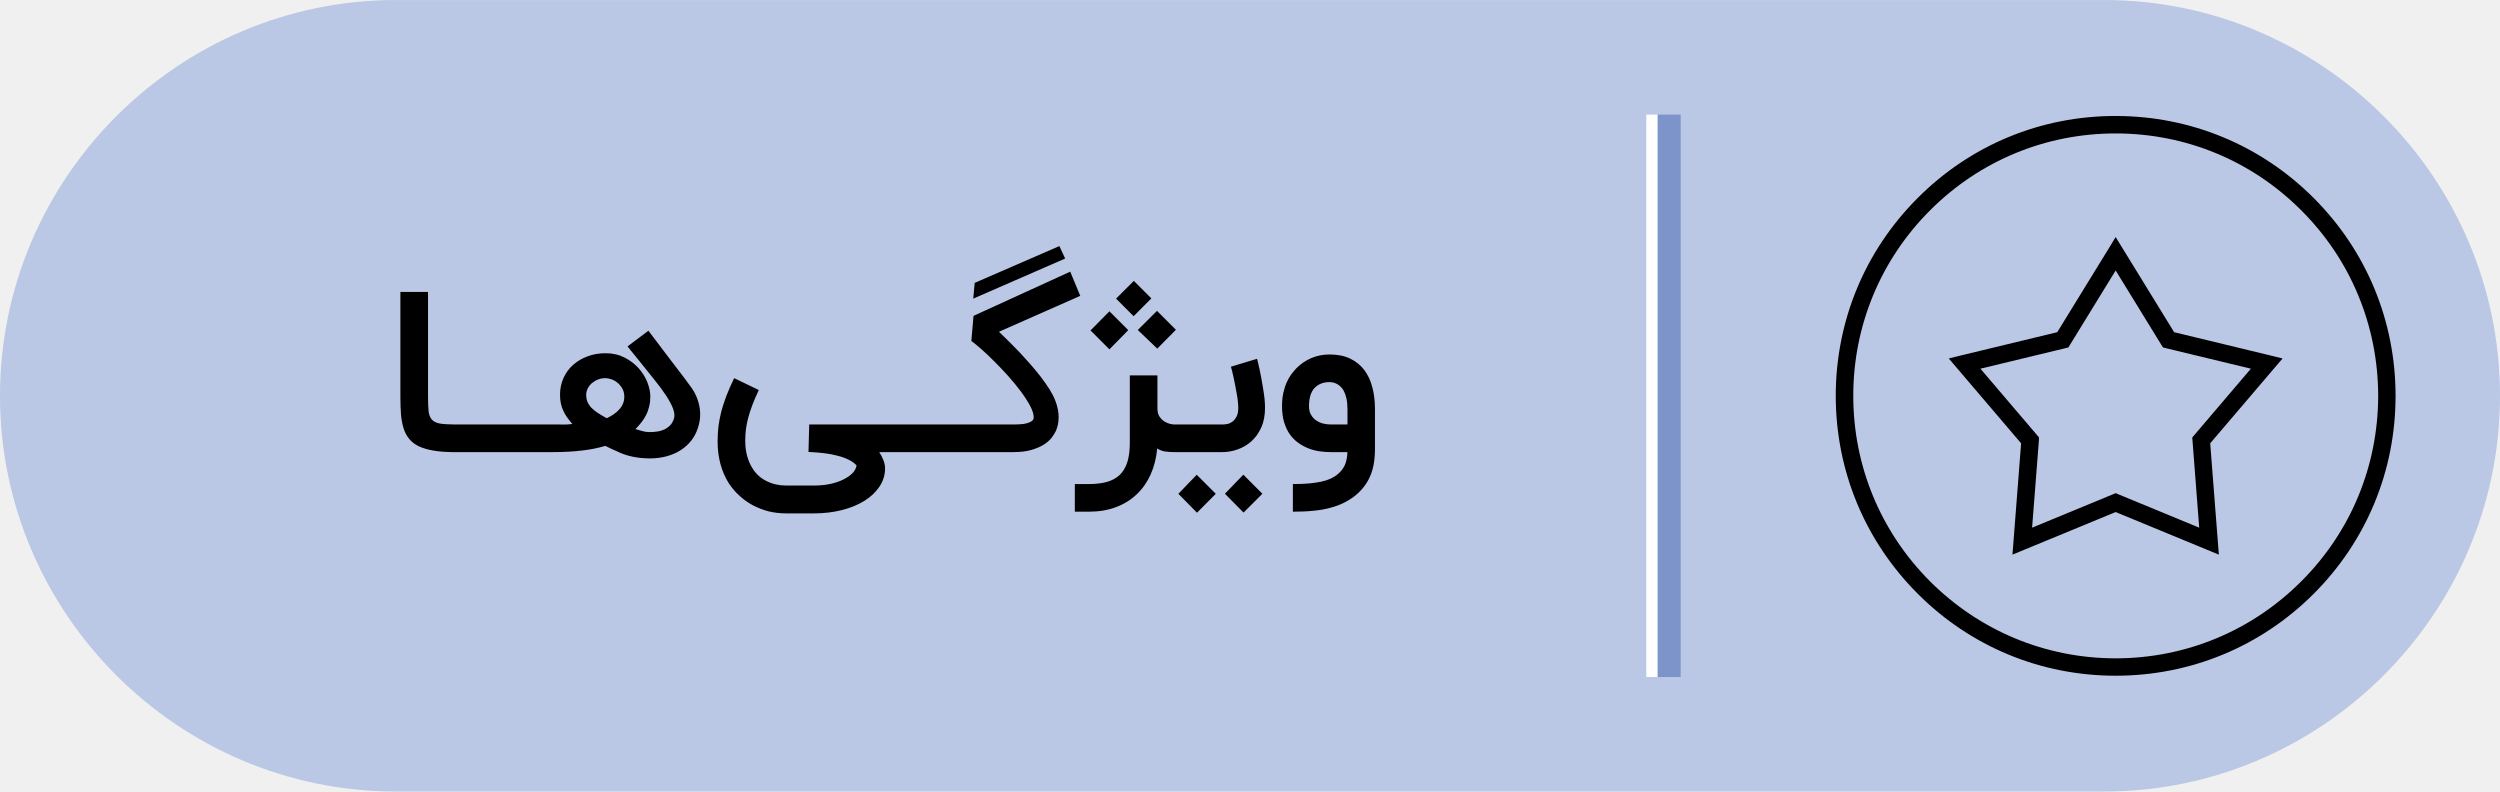
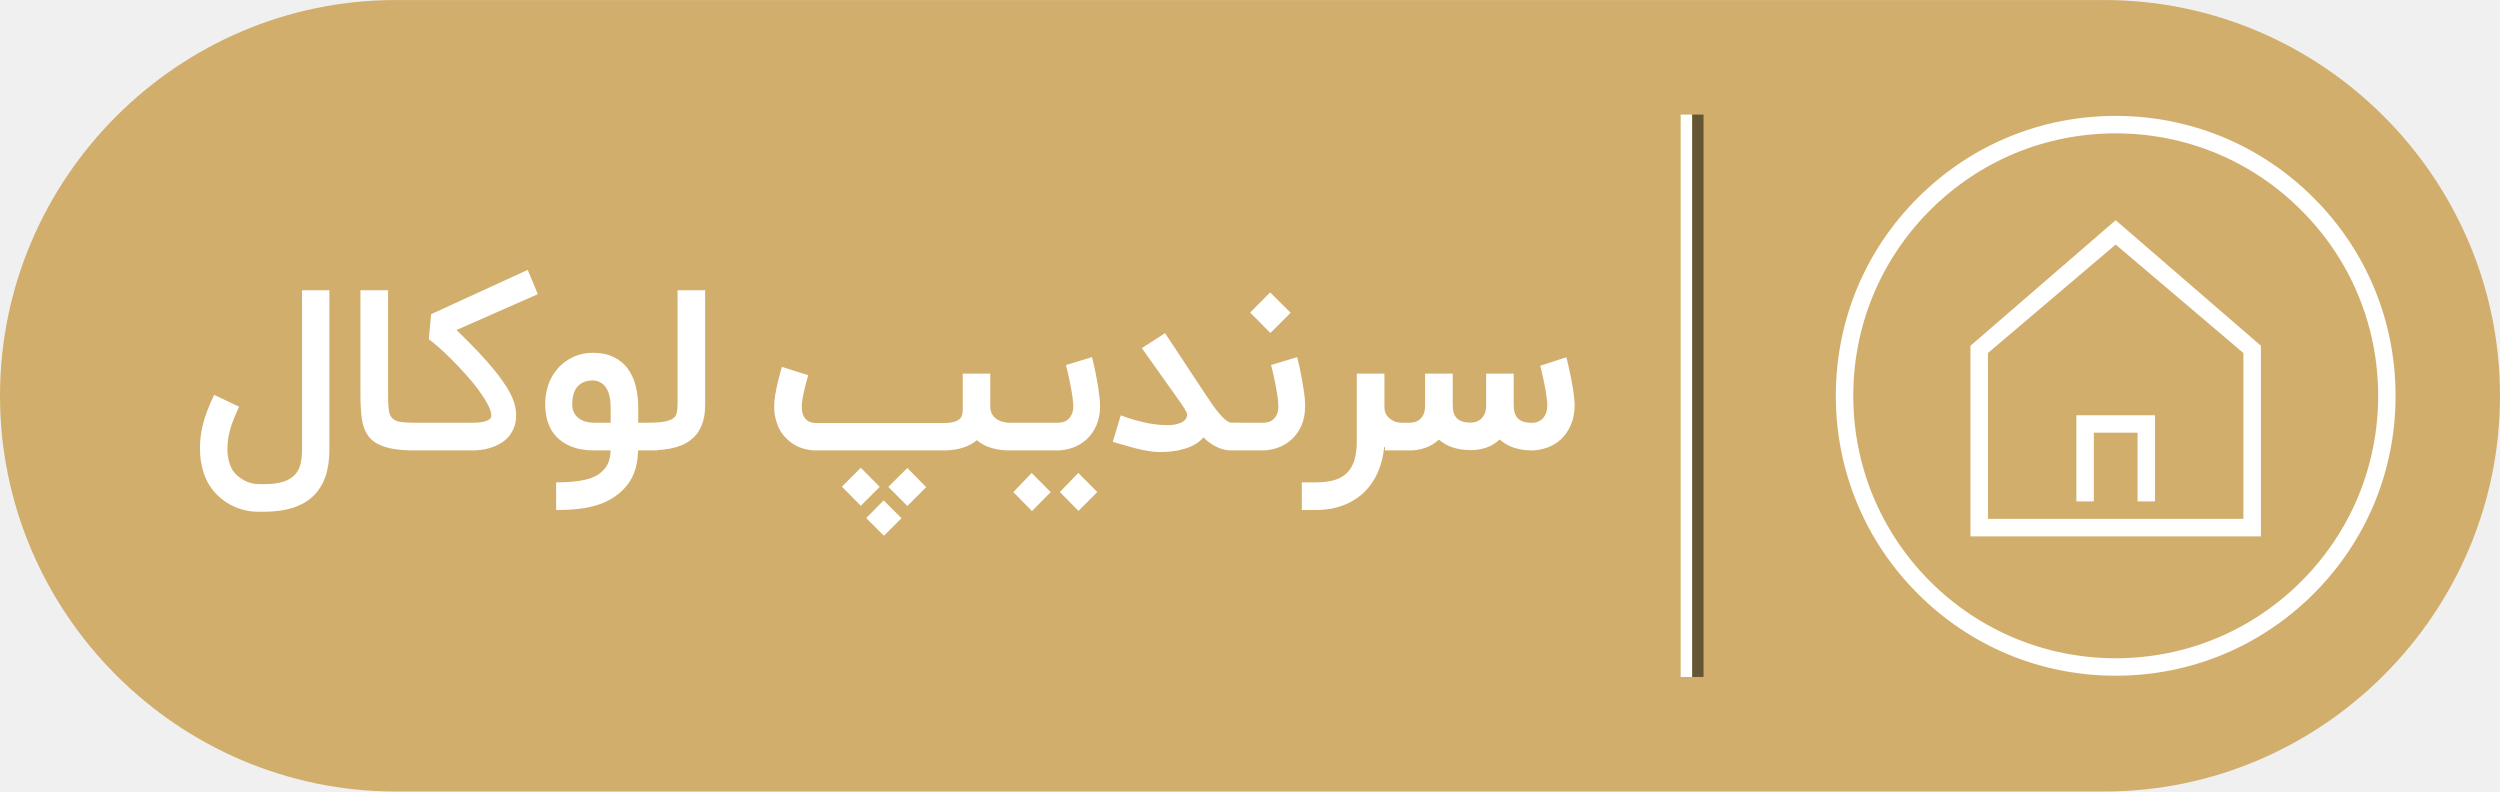
<svg xmlns="http://www.w3.org/2000/svg" xml:space="preserve" width="3.411in" height="1.08in" version="1.1" style="shape-rendering:geometricPrecision; text-rendering:geometricPrecision; image-rendering:optimizeQuality; fill-rule:evenodd; clip-rule:evenodd" viewBox="0 0 34110 10799">
  <defs>
    <style type="text/css">
   
-     .fil1 {fill:black}
-     .fil4 {fill:#7C94CA}
-     .fil0 {fill:#BAC7E5}
+     .fil0 {fill:#D2AE6D}
+     .fil2 {fill:#665535}
    .fil3 {fill:white}
-     .fil2 {fill:black;fill-rule:nonzero}
+     .fil4 {fill:white}
+     .fil1 {fill:white;fill-rule:nonzero}
   
  </style>
  </defs>
  <g id="Layer_x0020_1">
-     <g id="_1743152171024">
+     <g id="_1743168357504">
      <path class="fil0" d="M5399 0l23312 0c2969,0 5399,2430 5399,5399l0 1c0,2969 -2430,5399 -5399,5399l-23312 0c-2969,0 -5399,-2430 -5399,-5399l0 -1c0,-2969 2430,-5399 5399,-5399z" />
-       <path class="fil1" d="M31567 2700c-721,-721 -1680,-1118 -2701,-1118 -1020,-1 -1980,396 -2700,1118 -722,721 -1119,1680 -1119,2700 0,1021 398,1980 1119,2701 721,722 1680,1118 2700,1118 1021,0 1980,-396 2702,-1118 721,-721 1118,-1680 1117,-2701 0,-1020 -396,-1978 -1118,-2700zm-2599 700l696 1132 1291 312 189 46 -126 147 -862 1011 103 1326 15 193 -179 -74 -1229 -507 -1229 507 -179 74 15 -193 103 -1326 -862 -1011 -125 -147 188 -46 1292 -312 696 -1132 101 -166 102 166zm518 1299l-620 -1009 -620 1009 -25 41 -48 12 -1152 278 768 901 32 38 -3 49 -92 1181 1095 -452 45 -19 45 19 1095 452 -91 -1181 -4 -49 32 -38 768 -901 -1151 -278 -48 -12 -26 -41zm-620 4283c-956,-1 -1855,-374 -2532,-1050 -675,-676 -1048,-1575 -1048,-2532 0,-956 373,-1856 1048,-2531 677,-677 1576,-1049 2532,-1049 956,0 1856,372 2532,1049 677,675 1048,1575 1050,2531 -2,958 -373,1856 -1050,2532 -676,676 -1575,1049 -2532,1050z" />
-       <path class="fil2" d="M6199 6168c-111,0 -207,-7 -286,-21 -80,-13 -147,-34 -202,-60 -54,-27 -98,-61 -131,-103 -33,-41 -58,-90 -75,-145 -17,-56 -28,-118 -34,-188 -5,-71 -8,-148 -8,-233l0 -1435 377 0 0 1435c0,80 3,145 8,194 6,48 20,86 44,112 24,27 60,45 107,54 49,8 115,13 200,13l0 377zm589 -377c20,0 36,5 46,15 11,11 16,25 16,42l0 259c0,22 -5,38 -16,47 -10,9 -26,14 -46,14l-633 0c-22,0 -38,-5 -47,-14 -9,-9 -14,-25 -14,-47l0 -259c0,-17 5,-31 14,-42 9,-10 25,-15 47,-15l633 0zm628 0c20,0 35,5 46,15 10,11 15,25 15,42l0 259c0,22 -5,38 -15,47 -11,9 -26,14 -46,14l-634 0c-22,0 -38,-5 -47,-14 -9,-9 -14,-25 -14,-47l0 -259c0,-17 5,-31 14,-42 9,-10 25,-15 47,-15l634 0zm1431 -1279c66,86 132,175 200,264 29,38 59,77 90,119 32,42 64,83 97,127 33,42 65,85 97,127 31,43 61,83 90,122 63,83 103,175 122,275 19,99 11,198 -22,296 -20,61 -49,116 -88,167 -39,50 -86,94 -142,130 -55,37 -119,64 -191,85 -72,20 -151,30 -236,30 -73,0 -148,-7 -226,-22 -78,-15 -157,-42 -238,-83 -18,-7 -36,-16 -53,-23 -15,-8 -31,-15 -47,-23 -16,-7 -29,-14 -41,-20 -97,29 -204,51 -322,64 -118,14 -248,21 -390,21l-171 0 0 -377 171 0c29,0 54,0 75,0 22,1 42,1 62,1 20,0 39,0 59,-1 20,-2 42,-4 66,-7 -26,-30 -50,-60 -70,-88 -21,-29 -38,-59 -53,-91 -15,-32 -26,-66 -34,-102 -7,-36 -11,-75 -11,-119 0,-82 16,-158 48,-228 32,-70 75,-130 132,-179 56,-50 121,-88 197,-116 75,-28 156,-42 243,-42 98,0 185,20 261,59 76,39 140,88 192,146 53,60 92,124 119,192 26,69 40,133 40,193 0,48 -5,93 -15,133 -9,40 -22,79 -40,114 -17,36 -38,70 -64,103 -25,32 -53,64 -84,95 31,10 63,19 97,28 33,9 65,13 97,13 31,0 64,-2 98,-7 35,-4 67,-14 98,-27 31,-14 58,-33 82,-57 24,-24 41,-56 54,-95 11,-38 6,-82 -13,-135 -20,-51 -51,-110 -94,-176 -43,-66 -96,-138 -160,-217 -64,-80 -133,-167 -209,-260l-158 -195 285 -214zm-849 872c0,38 6,71 18,100 12,28 30,55 53,79 24,24 53,48 88,71 35,22 75,47 122,72 31,-15 62,-33 91,-52 29,-19 54,-41 76,-65 22,-23 40,-50 52,-79 14,-29 20,-62 20,-97 0,-42 -9,-80 -27,-112 -18,-32 -40,-59 -67,-80 -26,-22 -54,-37 -84,-47 -29,-10 -56,-15 -79,-15 -35,0 -68,5 -99,18 -33,12 -60,29 -85,49 -24,21 -43,45 -57,72 -14,28 -22,56 -22,86zm3998 784c23,33 42,70 57,110 15,39 23,75 23,108 0,94 -26,179 -78,255 -51,76 -121,141 -209,195 -87,53 -190,95 -306,124 -117,29 -241,44 -372,44l-388 0c-83,0 -162,-10 -238,-28 -76,-20 -147,-48 -214,-83 -67,-36 -128,-80 -183,-131 -56,-50 -105,-109 -147,-173 -100,-162 -150,-351 -150,-568 0,-67 4,-133 11,-199 8,-65 21,-133 38,-202 18,-69 41,-142 70,-217 29,-75 64,-156 107,-244l336 162c-35,75 -65,143 -88,205 -23,61 -42,119 -57,175 -14,55 -25,107 -31,158 -6,52 -9,103 -9,154 0,146 33,271 97,373 47,77 110,136 191,176 80,41 169,62 267,62l388 0c76,0 147,-7 215,-21 67,-15 127,-34 178,-60 52,-25 94,-54 127,-87 32,-33 50,-68 56,-107 -30,-31 -67,-57 -112,-79 -45,-22 -96,-40 -153,-54 -57,-15 -119,-27 -185,-34 -66,-8 -135,-13 -206,-16l10 -375 1374 0 0 377 -419 0zm1001 -377c20,0 36,5 46,15 11,11 16,25 16,42l0 259c0,22 -5,38 -16,47 -10,9 -26,14 -46,14l-633 0c-22,0 -38,-5 -47,-14 -9,-9 -14,-25 -14,-47l0 -259c0,-17 5,-31 14,-42 9,-10 25,-15 47,-15l633 0zm-29 377l0 -377 886 0c17,0 39,-2 67,-3 28,-1 56,-5 83,-12 28,-7 51,-16 71,-29 19,-13 29,-30 29,-52 0,-43 -16,-96 -49,-158 -33,-61 -75,-127 -126,-196 -52,-70 -110,-140 -174,-212 -64,-71 -128,-138 -191,-201 -63,-64 -122,-119 -178,-168 -55,-48 -100,-84 -133,-109l30 -342 1319 -603 137 330 -1109 490c39,37 82,79 130,127 48,47 97,98 148,150 50,53 100,109 150,165 50,58 97,115 141,171 44,58 83,114 118,168 34,55 61,106 80,155 17,42 29,83 36,122 8,40 11,75 11,108 0,40 -4,76 -11,106 -8,30 -16,56 -25,78 -12,27 -31,57 -56,92 -26,34 -61,66 -106,95 -45,29 -102,54 -169,74 -69,21 -151,31 -248,31l-861 0zm331 -2309l1155 -502 79 170 -1254 547 20 -215zm2774 2309l-58 0c-42,0 -81,-3 -117,-8 -37,-5 -74,-19 -109,-42 -12,130 -42,248 -89,354 -48,106 -111,197 -191,272 -78,75 -173,134 -283,175 -110,42 -234,62 -372,62l-189 0 0 -377 189 0c97,0 181,-10 252,-30 71,-21 128,-53 174,-97 46,-45 79,-103 102,-174 22,-71 33,-157 33,-260l0 -922 377 0 0 453c0,46 10,84 30,112 20,28 42,50 68,66 26,15 51,26 75,31 24,5 41,8 50,8l58 0 0 377zm-679 -1664l-257 262 -258 -258 258 -261 257 257zm650 -5l-254 257 -266 -254 262 -261 258 258zm-335 -428l-242 243 -239 -240 242 -242 239 239zm1442 824c2,7 7,24 13,50 6,26 14,58 22,96 8,38 17,80 25,127 9,46 17,93 24,140 8,47 14,93 19,137 4,44 6,83 6,117 0,104 -17,194 -51,270 -35,76 -80,139 -135,189 -56,49 -118,86 -187,110 -69,25 -139,37 -208,37l-654 0 0 -377 664 0c12,0 30,-2 53,-6 22,-3 45,-13 67,-28 23,-15 43,-38 60,-69 18,-31 26,-73 26,-126 0,-23 -2,-50 -5,-81 -3,-32 -8,-67 -15,-103 -6,-36 -12,-73 -20,-111 -7,-38 -15,-74 -22,-108 -7,-33 -14,-64 -21,-92 -7,-28 -13,-49 -17,-64l356 -108zm-184 2098l-254 -257 251 -260 260 260 -257 257zm-635 2l-254 -258 250 -260 260 260 -256 258zm1308 -391c82,0 153,-3 217,-8 63,-6 119,-14 168,-24 49,-11 92,-25 129,-41 36,-17 69,-37 96,-60 42,-34 74,-74 96,-120 22,-45 34,-107 39,-183l-233 0c-51,0 -103,-4 -155,-12 -53,-8 -103,-22 -152,-42 -48,-20 -94,-45 -137,-77 -43,-31 -80,-70 -112,-115 -32,-46 -57,-101 -76,-163 -18,-63 -28,-135 -28,-216 0,-69 6,-131 18,-185 13,-54 28,-102 47,-144 18,-41 39,-77 62,-108 24,-30 46,-58 67,-80 61,-62 129,-108 206,-141 77,-33 160,-49 248,-49 111,0 205,19 283,57 79,38 142,90 192,156 50,67 87,146 110,238 24,91 35,190 35,297l0 538c0,151 -22,277 -68,380 -45,102 -114,190 -207,264 -47,37 -97,68 -152,95 -54,27 -115,49 -183,67 -68,19 -143,32 -227,40 -83,9 -177,13 -283,13l0 -377zm500 -1391c-85,0 -153,27 -204,80 -51,54 -76,138 -76,250 0,45 9,83 27,114 17,31 40,57 68,77 28,19 59,34 93,43 35,9 69,14 104,14l233 0 0 -207c0,-57 -5,-106 -14,-147 -9,-41 -21,-75 -36,-103 -14,-27 -31,-48 -50,-65 -18,-16 -36,-28 -54,-36 -18,-8 -35,-14 -51,-16 -16,-3 -29,-4 -40,-4z" />
-       <g>
-         <polygon class="fil3" points="22462,1563 22618,1563 22618,9237 22462,9237 " />
-         <polygon class="fil4" points="22931,1563 22618,1563 22618,9237 22931,9237 " />
-       </g>
+       <path class="fil1" d="M3536 6982c-72,0 -141,-7 -206,-24 -66,-16 -127,-40 -185,-71 -57,-31 -111,-69 -159,-113 -48,-44 -91,-94 -127,-151 -15,-24 -31,-52 -46,-85 -16,-33 -30,-70 -42,-112 -12,-41 -22,-87 -31,-138 -7,-50 -12,-105 -12,-165 0,-49 3,-100 8,-152 5,-52 14,-108 29,-166 14,-58 34,-122 59,-190 25,-68 58,-144 98,-228l341 162c-30,63 -55,120 -76,172 -21,52 -37,101 -49,147 -13,46 -21,90 -27,131 -6,42 -8,83 -8,126 0,57 6,111 19,161 12,50 31,95 56,136l-1 -2c38,55 90,99 153,133 65,35 133,52 206,52l69 0c107,0 193,-11 260,-33 68,-22 120,-54 158,-94 38,-41 64,-90 77,-147 14,-58 21,-122 21,-193l0 -2178 373 0 0 2178c0,561 -296,842 -889,844l-69 0zm2118 -837c-111,0 -206,-7 -286,-21 -80,-13 -147,-34 -201,-61 -55,-26 -99,-61 -132,-102 -32,-41 -57,-90 -75,-145 -17,-56 -28,-119 -33,-189 -6,-70 -9,-147 -9,-232l0 -1435 377 0 0 1435c0,80 3,145 9,193 5,49 20,87 44,113 23,27 59,45 107,54 48,8 114,12 199,12l0 378zm-87 0l0 -378 886 0c16,0 38,-1 66,-2 29,-2 56,-5 84,-12 27,-7 50,-16 70,-29 20,-13 30,-30 30,-52 0,-44 -16,-96 -50,-158 -33,-62 -75,-127 -126,-197 -52,-70 -109,-140 -174,-211 -64,-71 -128,-139 -190,-201 -64,-64 -123,-119 -179,-168 -55,-48 -100,-85 -133,-109l31 -342 1318 -604 138 331 -1110 489c39,38 82,80 130,128 48,47 97,97 148,150 50,53 101,109 151,165 50,57 96,115 141,171 44,58 82,114 117,168 34,54 61,106 80,154 17,43 29,84 37,123 7,40 10,75 10,108 0,40 -4,76 -11,106 -8,30 -16,56 -25,77 -12,28 -31,58 -56,93 -26,34 -61,66 -106,95 -45,29 -101,54 -169,74 -68,21 -151,31 -248,31l-860 0zm2021 436c81,0 152,-3 216,-9 63,-5 119,-13 168,-24 49,-10 92,-24 129,-41 37,-16 69,-36 96,-60 42,-34 74,-74 96,-119 22,-46 35,-107 39,-183l-233 0c-51,0 -102,-4 -155,-13 -52,-7 -103,-21 -151,-41 -49,-20 -95,-45 -138,-77 -42,-31 -80,-70 -112,-116 -31,-46 -57,-100 -75,-162 -19,-63 -29,-135 -29,-216 0,-69 6,-132 19,-185 12,-54 27,-102 46,-144 19,-41 39,-77 63,-108 23,-31 45,-58 66,-81 61,-61 130,-107 206,-140 77,-33 160,-49 249,-49 110,0 204,19 282,57 79,37 143,90 193,156 50,67 86,146 110,238 23,91 35,190 35,297l0 206 257 0 0 378 -259 0c-4,138 -28,255 -73,350 -45,95 -112,177 -201,248 -47,37 -97,68 -152,95 -54,27 -115,49 -183,67 -68,18 -143,32 -227,40 -83,9 -177,13 -282,13l0 -377zm500 -1391c-86,0 -154,27 -205,80 -50,54 -75,137 -75,250 0,45 9,82 26,114 18,31 40,57 68,77 28,19 59,34 93,42 35,10 69,14 104,14l233 0 0 -206c0,-58 -5,-106 -14,-148 -9,-41 -21,-75 -35,-102 -15,-27 -32,-49 -50,-65 -19,-16 -37,-28 -55,-36 -18,-8 -35,-14 -51,-16 -16,-3 -29,-4 -39,-4zm753 577c101,0 180,-6 237,-18 57,-12 97,-30 121,-53 16,-14 27,-36 35,-66 7,-30 11,-70 11,-120l0 -1550 376 0 0 1550c0,36 -2,74 -5,113 -3,40 -11,79 -22,120 -11,40 -28,80 -49,119 -21,39 -49,75 -85,110 -31,29 -66,55 -105,76 -40,22 -85,40 -135,54 -50,14 -106,25 -169,32 -62,7 -132,11 -210,11l0 -378zm4670 -670l0 444c0,36 6,66 16,91 11,24 25,45 42,62 16,17 35,29 55,39 20,10 40,17 59,22 19,5 36,8 51,10 14,1 25,2 32,2l94 0 0 378 -94 0c-34,0 -71,-3 -110,-7 -39,-5 -77,-12 -116,-23 -39,-10 -77,-25 -113,-43 -37,-19 -69,-41 -97,-67 -110,92 -260,138 -449,140l-1748 0c-75,0 -146,-13 -212,-38 -67,-26 -126,-62 -177,-111 -21,-19 -42,-43 -64,-70 -21,-27 -41,-59 -58,-96 -17,-38 -31,-80 -42,-127 -11,-47 -17,-100 -17,-158 0,-51 5,-106 15,-165 11,-59 22,-115 34,-167 13,-53 25,-98 36,-137 11,-38 18,-62 21,-71l181 58 178 56c-9,27 -18,60 -28,97 -11,39 -20,77 -29,118 -10,41 -17,79 -23,117 -6,37 -9,69 -9,96 0,49 7,88 20,118 14,30 31,52 50,68 20,16 41,26 65,31 23,5 43,8 62,8l1735 0c55,0 103,-6 142,-16 39,-11 69,-26 88,-46 23,-27 35,-64 35,-114l0 -499 375 0zm-2024 1543l258 -258 258 260 -258 258 -258 -260zm633 2l260 -257 257 261 -257 257 -260 -261zm-302 425l239 -240 243 243 -240 239 -242 -242zm3081 -2195c2,7 7,24 13,50 7,26 14,58 22,96 8,38 17,80 25,127 9,46 17,93 25,140 7,47 13,92 18,137 4,44 7,83 7,116 0,104 -18,195 -52,271 -35,76 -80,139 -135,188 -56,50 -118,87 -187,111 -69,24 -139,37 -208,37l-653 0 0 -378 663 0c12,0 30,-1 53,-5 22,-4 45,-13 67,-28 23,-15 43,-38 60,-69 18,-31 27,-73 27,-127 0,-22 -3,-49 -6,-81 -3,-31 -8,-66 -14,-102 -7,-36 -13,-73 -21,-111 -7,-38 -15,-74 -22,-108 -7,-34 -14,-64 -21,-92 -7,-28 -13,-49 -16,-64l355 -108zm-184 2098l-254 -257 251 -261 260 261 -257 257zm-635 2l-254 -258 250 -261 260 261 -256 258zm2847 -827l-123 0c-134,0 -263,-59 -385,-178 -33,40 -73,72 -119,98 -46,26 -95,46 -148,61 -52,15 -105,26 -160,32 -53,6 -105,9 -155,9 -38,0 -77,-2 -116,-6 -40,-5 -84,-13 -134,-23 -50,-11 -108,-25 -172,-43 -65,-18 -142,-40 -232,-67l109 -362c62,24 125,45 191,64 66,19 129,34 192,46 63,11 123,19 181,22 57,4 109,3 154,-3 46,-7 84,-18 116,-34 32,-17 53,-40 64,-68 5,-12 8,-23 8,-32 0,-10 -3,-21 -8,-35 -6,-13 -15,-29 -27,-48 -12,-18 -28,-42 -47,-73l-537 -756 317 -204 541 819c30,44 60,91 93,138 32,48 65,91 97,130 32,39 63,70 94,96 30,25 58,38 83,38l123 0 0 379zm771 -1273c2,7 7,24 13,50 6,26 14,58 22,96 8,38 17,80 25,127 9,46 17,93 24,140 8,47 14,92 19,137 4,44 6,83 6,116 0,104 -17,195 -51,271 -35,76 -80,139 -135,188 -56,50 -118,87 -187,111 -69,24 -139,37 -208,37l-404 0 0 -378 414 0c12,0 30,-1 53,-5 22,-4 45,-13 67,-28 23,-15 43,-38 60,-69 18,-31 26,-73 26,-127 0,-22 -2,-49 -5,-81 -3,-31 -8,-66 -15,-102 -6,-36 -12,-73 -20,-111 -7,-38 -15,-74 -22,-108 -7,-34 -14,-64 -21,-92 -7,-28 -13,-49 -17,-64l356 -108zm-641 -608l273 -275 279 278 -276 276 -276 -279zm2113 1881l-58 0c-42,0 -81,-3 -117,-8 -38,-5 -74,-19 -109,-42 -12,130 -42,248 -89,354 -48,106 -111,197 -191,272 -79,75 -174,134 -284,175 -110,41 -233,62 -371,62l-189 0 0 -377 189 0c97,0 181,-10 252,-30 71,-21 128,-53 174,-98 45,-44 79,-102 102,-173 22,-71 33,-158 33,-260l0 -923 377 0 0 454c0,46 10,84 30,112 20,28 42,50 68,65 25,16 50,27 75,32 24,5 41,7 50,7l58 0 0 378zm901 -4c-185,0 -331,-48 -439,-144 -56,52 -117,89 -185,113 -68,23 -137,35 -209,35l-341 0 0 -378 341 0c12,0 29,-2 52,-6 23,-4 46,-14 69,-29 22,-16 42,-39 59,-70 17,-31 26,-74 26,-128l0 -6 0 -431 377 0 0 431c0,83 20,143 59,181 39,38 102,57 191,57 13,0 30,-3 53,-7 22,-4 45,-15 68,-31 23,-16 42,-40 59,-72 18,-32 26,-75 26,-128l0 -431 376 0 0 431c0,83 20,144 60,183 40,39 104,58 194,58 14,0 32,-3 54,-8 23,-6 45,-17 68,-34 22,-16 41,-41 57,-72 16,-31 25,-74 25,-127 0,-22 -2,-49 -6,-81 -3,-31 -8,-64 -13,-99 -6,-35 -12,-70 -19,-106 -7,-36 -14,-70 -22,-102 -6,-32 -14,-61 -20,-88 -6,-26 -12,-47 -16,-62l356 -116c2,6 6,23 13,48 6,25 13,57 21,94 9,37 18,79 27,124 9,46 17,91 25,137 8,46 14,91 19,135 5,44 8,83 8,116 0,103 -18,193 -52,270 -33,78 -77,142 -132,193 -55,51 -116,89 -185,114 -69,25 -138,38 -208,40 -187,0 -336,-50 -445,-149 -56,51 -117,89 -184,111 -67,23 -136,34 -207,34z" />
+       <polygon class="fil2" points="23243,1563 23087,1563 23087,9236 23243,9236 " />
+       <polygon class="fil3" points="22931,1563 23087,1563 23087,9236 22931,9236 " />
+       <path class="fil4" d="M31567 2699c-721,-721 -1680,-1118 -2701,-1118 -1020,-1 -1979,396 -2700,1118 -722,721 -1118,1680 -1118,2701 0,1020 397,1979 1118,2700 722,722 1680,1119 2700,1119 1021,0 1980,-397 2702,-1119 721,-721 1118,-1680 1117,-2700 0,-1021 -396,-1979 -1118,-2701zm-2701 637l-1742 1480 0 2263 3485 0 0 -2263 -1743 -1480zm-536 2329l1073 0 0 1176 -238 0 0 -938 -597 0 0 938 -238 0 0 -1176zm536 -2661l1982 1713 0 2601 -3963 0 0 -2601 1981 -1713zm0 5977c-956,-1 -1855,-374 -2532,-1049 -675,-677 -1048,-1576 -1048,-2532 0,-956 373,-1857 1048,-2532 677,-677 1576,-1049 2532,-1049 956,0 1857,372 2532,1049 677,675 1049,1576 1050,2532 -1,957 -373,1855 -1050,2532 -675,675 -1574,1048 -2532,1049z" />
    </g>
  </g>
</svg>
